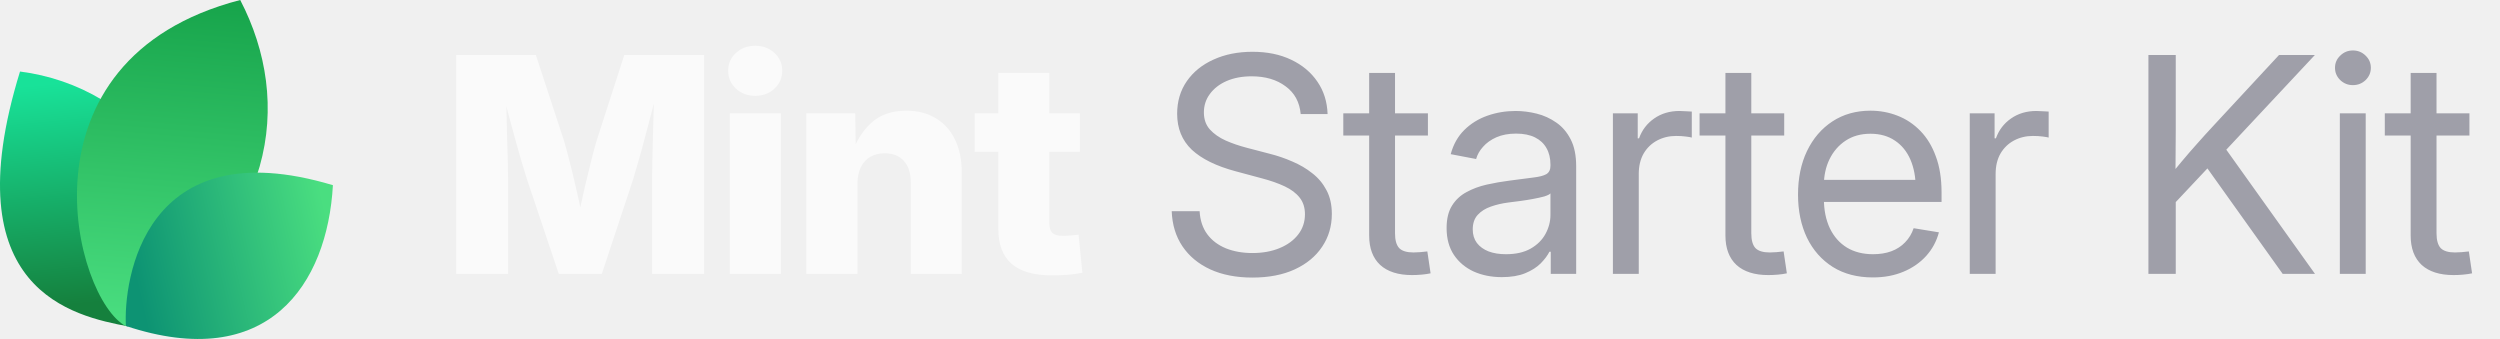
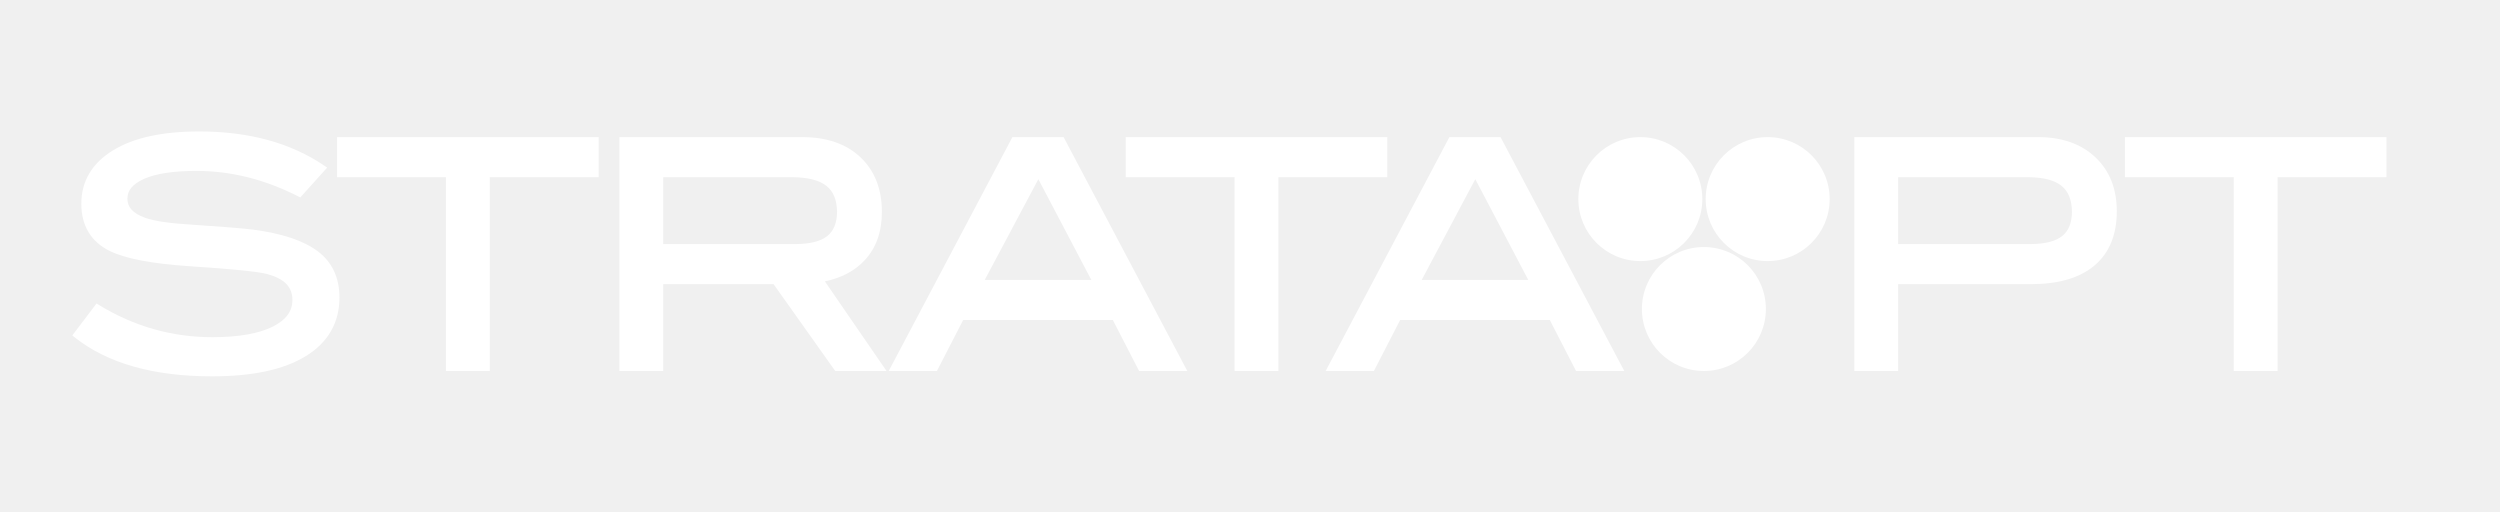
- <svg xmlns="http://www.w3.org/2000/svg" width="177" height="24" viewBox="0 0 177 24" fill="none">
-   <path d="M9.061 23.108C5.268 22.377 -3.391 20.627 1.417 5.064C9.634 6.099 16.973 14.064 9.061 23.108Z" fill="url(#paint0_linear_17557_2145)" />
-   <path d="M8.919 23.094C5.276 21.222 0.784 4.209 17.007 0C20.757 7.193 19.621 16.545 8.919 23.094Z" fill="url(#paint1_linear_17557_2145)" />
-   <path d="M8.914 23.079C8.735 19.882 10.159 9.085 23.57 13.111C23.181 20.123 18.984 26.418 8.914 23.079Z" fill="url(#paint2_linear_17557_2145)" />
-   <path d="M32.301 19.392V3.894H37.938L39.925 9.948C40.036 10.315 40.164 10.787 40.31 11.362C40.462 11.938 40.611 12.552 40.757 13.204C40.91 13.855 41.048 14.483 41.173 15.086C41.305 15.682 41.412 16.192 41.495 16.615H40.695C40.771 16.192 40.871 15.682 40.996 15.086C41.128 14.49 41.267 13.866 41.412 13.214C41.565 12.562 41.714 11.948 41.86 11.373C42.005 10.79 42.133 10.315 42.244 9.948L44.2 3.894H49.848V19.392H46.166V12.704C46.166 12.357 46.173 11.917 46.187 11.383C46.2 10.849 46.214 10.27 46.228 9.646C46.249 9.022 46.266 8.391 46.28 7.753C46.301 7.115 46.311 6.519 46.311 5.964H46.623C46.485 6.561 46.332 7.181 46.166 7.826C45.999 8.471 45.833 9.102 45.666 9.719C45.507 10.336 45.351 10.901 45.198 11.414C45.053 11.928 44.928 12.357 44.824 12.704L42.608 19.392H39.561L37.314 12.704C37.203 12.357 37.072 11.928 36.919 11.414C36.773 10.901 36.614 10.34 36.441 9.729C36.274 9.112 36.104 8.481 35.931 7.836C35.764 7.192 35.608 6.567 35.463 5.964H35.827C35.834 6.512 35.844 7.105 35.858 7.743C35.872 8.374 35.886 9.005 35.9 9.636C35.92 10.26 35.938 10.839 35.952 11.373C35.965 11.907 35.972 12.351 35.972 12.704V19.392H32.301ZM51.668 19.392V8.024H55.288V19.392H51.668ZM53.468 6.786C52.927 6.786 52.473 6.616 52.105 6.276C51.738 5.93 51.554 5.507 51.554 5.007C51.554 4.508 51.738 4.088 52.105 3.749C52.473 3.409 52.927 3.239 53.468 3.239C54.009 3.239 54.463 3.409 54.83 3.749C55.198 4.082 55.382 4.501 55.382 5.007C55.382 5.507 55.198 5.93 54.83 6.276C54.463 6.616 54.009 6.786 53.468 6.786ZM60.708 13.027V19.392H57.088V8.024H60.551L60.593 10.967H60.281C60.593 10.024 61.061 9.268 61.685 8.7C62.309 8.124 63.138 7.836 64.171 7.836C64.975 7.836 65.672 8.017 66.262 8.377C66.851 8.731 67.302 9.234 67.614 9.885C67.933 10.537 68.092 11.307 68.092 12.194V19.392H64.483V12.912C64.483 12.26 64.32 11.754 63.994 11.394C63.675 11.033 63.221 10.853 62.632 10.853C62.25 10.853 61.914 10.936 61.623 11.102C61.332 11.269 61.106 11.515 60.947 11.841C60.787 12.16 60.708 12.555 60.708 13.027ZM76.456 8.024V10.749H69.008V8.024H76.456ZM70.683 5.163H74.292V15.783C74.292 16.102 74.361 16.334 74.5 16.48C74.646 16.625 74.899 16.698 75.259 16.698C75.405 16.698 75.596 16.688 75.831 16.667C76.074 16.646 76.251 16.629 76.362 16.615L76.632 19.309C76.313 19.378 75.963 19.427 75.582 19.455C75.207 19.482 74.836 19.496 74.469 19.496C73.2 19.496 72.25 19.222 71.619 18.674C70.995 18.127 70.683 17.308 70.683 16.22V5.163Z" fill="#FAFAFA" />
-   <path d="M88.667 19.652C87.523 19.652 86.528 19.458 85.682 19.07C84.843 18.681 84.188 18.137 83.716 17.437C83.245 16.736 82.992 15.908 82.957 14.951H84.933C84.968 15.596 85.148 16.14 85.474 16.584C85.8 17.021 86.24 17.354 86.795 17.582C87.35 17.804 87.974 17.915 88.667 17.915C89.388 17.915 90.026 17.801 90.581 17.572C91.143 17.343 91.583 17.024 91.902 16.615C92.228 16.199 92.391 15.717 92.391 15.169C92.391 14.698 92.266 14.306 92.017 13.994C91.767 13.675 91.413 13.408 90.956 13.193C90.498 12.978 89.954 12.787 89.323 12.621L87.502 12.132C86.123 11.765 85.082 11.255 84.382 10.603C83.689 9.944 83.342 9.095 83.342 8.055C83.342 7.174 83.571 6.404 84.028 5.746C84.486 5.087 85.117 4.577 85.921 4.217C86.726 3.849 87.645 3.666 88.678 3.666C89.718 3.666 90.63 3.853 91.413 4.227C92.204 4.602 92.824 5.122 93.275 5.787C93.726 6.446 93.965 7.209 93.993 8.076H92.089C92.013 7.23 91.656 6.574 91.018 6.11C90.387 5.638 89.586 5.403 88.615 5.403C87.95 5.403 87.36 5.513 86.847 5.735C86.341 5.957 85.946 6.262 85.661 6.651C85.377 7.032 85.235 7.469 85.235 7.961C85.235 8.447 85.377 8.849 85.661 9.168C85.946 9.48 86.317 9.74 86.774 9.948C87.232 10.149 87.724 10.319 88.251 10.457L89.884 10.884C90.439 11.023 90.977 11.206 91.496 11.435C92.023 11.657 92.495 11.934 92.911 12.267C93.334 12.593 93.67 12.995 93.92 13.474C94.17 13.945 94.294 14.504 94.294 15.149C94.294 16.015 94.066 16.788 93.608 17.468C93.157 18.148 92.512 18.681 91.673 19.07C90.834 19.458 89.832 19.652 88.667 19.652ZM101.097 8.024V9.594H95.106V8.024H101.097ZM96.937 5.163H98.767V16.521C98.767 17 98.865 17.347 99.059 17.562C99.26 17.77 99.6 17.874 100.078 17.874C100.21 17.874 100.366 17.867 100.546 17.853C100.733 17.832 100.903 17.815 101.056 17.801L101.285 19.351C101.097 19.392 100.886 19.423 100.65 19.444C100.414 19.465 100.189 19.475 99.974 19.475C98.996 19.475 98.244 19.236 97.717 18.758C97.197 18.272 96.937 17.579 96.937 16.677V5.163ZM106.33 19.621C105.595 19.621 104.932 19.489 104.343 19.226C103.754 18.955 103.285 18.564 102.939 18.05C102.592 17.53 102.419 16.896 102.419 16.147C102.419 15.495 102.547 14.965 102.804 14.556C103.06 14.146 103.403 13.828 103.833 13.599C104.263 13.363 104.742 13.186 105.269 13.068C105.796 12.95 106.333 12.857 106.881 12.787C107.574 12.69 108.132 12.617 108.555 12.569C108.978 12.52 109.287 12.441 109.481 12.33C109.675 12.212 109.772 12.014 109.772 11.737V11.654C109.772 11.203 109.679 10.815 109.492 10.489C109.311 10.163 109.041 9.91 108.68 9.729C108.32 9.549 107.872 9.459 107.338 9.459C106.805 9.459 106.34 9.546 105.945 9.719C105.556 9.892 105.241 10.118 104.998 10.395C104.755 10.665 104.593 10.953 104.509 11.258L102.71 10.915C102.897 10.222 103.22 9.65 103.677 9.199C104.135 8.748 104.679 8.412 105.31 8.19C105.941 7.968 106.607 7.857 107.307 7.857C107.8 7.857 108.295 7.92 108.795 8.044C109.301 8.169 109.765 8.381 110.188 8.679C110.611 8.97 110.951 9.369 111.208 9.875C111.464 10.374 111.593 11.005 111.593 11.768V19.392H109.793V17.822H109.7C109.568 18.085 109.363 18.359 109.086 18.643C108.809 18.921 108.444 19.153 107.994 19.34C107.543 19.527 106.988 19.621 106.33 19.621ZM106.621 17.998C107.321 17.998 107.904 17.867 108.368 17.603C108.84 17.333 109.19 16.986 109.419 16.563C109.654 16.133 109.772 15.682 109.772 15.211V13.692C109.703 13.769 109.554 13.841 109.325 13.911C109.096 13.973 108.829 14.032 108.524 14.088C108.226 14.143 107.921 14.192 107.609 14.233C107.304 14.275 107.033 14.309 106.798 14.337C106.354 14.393 105.938 14.49 105.549 14.628C105.168 14.76 104.86 14.954 104.624 15.211C104.388 15.467 104.27 15.811 104.27 16.241C104.27 16.615 104.367 16.934 104.561 17.198C104.762 17.461 105.04 17.662 105.393 17.801C105.747 17.933 106.156 17.998 106.621 17.998ZM114.193 19.392V8.024H115.951V9.792H116.045C116.253 9.209 116.61 8.741 117.116 8.388C117.622 8.034 118.219 7.857 118.905 7.857C119.058 7.857 119.217 7.864 119.384 7.878C119.55 7.885 119.682 7.892 119.779 7.899V9.74C119.716 9.719 119.578 9.695 119.363 9.667C119.155 9.639 118.922 9.625 118.666 9.625C118.174 9.625 117.726 9.733 117.324 9.948C116.922 10.163 116.603 10.471 116.367 10.874C116.138 11.276 116.024 11.758 116.024 12.319V19.392H114.193ZM126.322 8.024V9.594H120.33V8.024H126.322ZM122.161 5.163H123.992V16.521C123.992 17 124.089 17.347 124.283 17.562C124.484 17.77 124.824 17.874 125.302 17.874C125.434 17.874 125.59 17.867 125.77 17.853C125.958 17.832 126.127 17.815 126.28 17.801L126.509 19.351C126.322 19.392 126.11 19.423 125.874 19.444C125.639 19.465 125.413 19.475 125.198 19.475C124.221 19.475 123.468 19.236 122.941 18.758C122.421 18.272 122.161 17.579 122.161 16.677V5.163ZM132.604 19.642C131.502 19.642 130.555 19.396 129.765 18.903C128.974 18.404 128.364 17.714 127.934 16.834C127.511 15.946 127.3 14.927 127.3 13.775C127.3 12.611 127.511 11.584 127.934 10.697C128.364 9.802 128.964 9.102 129.734 8.596C130.51 8.089 131.408 7.836 132.428 7.836C133.1 7.836 133.738 7.954 134.341 8.19C134.952 8.426 135.489 8.783 135.954 9.261C136.425 9.74 136.793 10.343 137.056 11.071C137.327 11.792 137.462 12.645 137.462 13.63V14.296H128.433V12.735H136.463L135.631 13.297C135.631 12.541 135.506 11.876 135.257 11.3C135.007 10.725 134.643 10.277 134.165 9.958C133.686 9.632 133.107 9.469 132.428 9.469C131.748 9.469 131.162 9.632 130.67 9.958C130.177 10.284 129.796 10.725 129.526 11.279C129.262 11.827 129.13 12.441 129.13 13.12V14.046C129.13 14.864 129.273 15.572 129.557 16.168C129.841 16.757 130.243 17.211 130.763 17.53C131.283 17.842 131.901 17.998 132.615 17.998C133.093 17.998 133.523 17.929 133.905 17.79C134.293 17.645 134.619 17.433 134.882 17.156C135.153 16.879 135.354 16.546 135.486 16.157L137.275 16.449C137.108 17.08 136.81 17.634 136.38 18.113C135.95 18.591 135.413 18.966 134.768 19.236C134.123 19.507 133.402 19.642 132.604 19.642ZM139.459 19.392V8.024H141.217V9.792H141.311C141.519 9.209 141.876 8.741 142.382 8.388C142.888 8.034 143.485 7.857 144.171 7.857C144.324 7.857 144.483 7.864 144.649 7.878C144.816 7.885 144.948 7.892 145.045 7.899V9.74C144.982 9.719 144.844 9.695 144.629 9.667C144.421 9.639 144.188 9.625 143.932 9.625C143.439 9.625 142.992 9.733 142.59 9.948C142.188 10.163 141.869 10.471 141.633 10.874C141.404 11.276 141.29 11.758 141.29 12.319V19.392H139.459ZM153.429 14.961V12.715C153.783 12.257 154.136 11.82 154.49 11.404C154.844 10.981 155.204 10.565 155.572 10.156C155.939 9.74 156.314 9.327 156.695 8.918L161.355 3.894H163.893L157.277 10.967H157.184L153.429 14.961ZM152.108 19.392V3.894H154.043V9.241L154.022 12.559L154.043 13.505V19.392H152.108ZM161.615 19.392L155.967 11.477L157.173 9.969L163.903 19.392H161.615ZM165.661 19.392V8.024H167.492V19.392H165.661ZM166.587 6.027C166.24 6.027 165.942 5.909 165.692 5.673C165.443 5.43 165.318 5.139 165.318 4.799C165.318 4.459 165.443 4.172 165.692 3.936C165.942 3.693 166.24 3.572 166.587 3.572C166.934 3.572 167.232 3.693 167.482 3.936C167.731 4.172 167.856 4.459 167.856 4.799C167.856 5.139 167.731 5.43 167.482 5.673C167.232 5.909 166.934 6.027 166.587 6.027ZM174.836 8.024V9.594H168.844V8.024H174.836ZM170.675 5.163H172.506V16.521C172.506 17 172.603 17.347 172.797 17.562C172.998 17.77 173.338 17.874 173.816 17.874C173.948 17.874 174.104 17.867 174.284 17.853C174.472 17.832 174.641 17.815 174.794 17.801L175.023 19.351C174.836 19.392 174.624 19.423 174.388 19.444C174.153 19.465 173.927 19.475 173.712 19.475C172.735 19.475 171.982 19.236 171.455 18.758C170.935 18.272 170.675 17.579 170.675 16.677V5.163Z" fill="#9F9FA9" />
-   <defs>
-     <linearGradient id="paint0_linear_17557_2145" x1="3.776" y1="5.916" x2="5.232" y2="21.559" gradientUnits="userSpaceOnUse">
-       <stop stop-color="#18E299" />
-       <stop offset="1" stop-color="#15803D" />
-     </linearGradient>
-     <linearGradient id="paint1_linear_17557_2145" x1="12.171" y1="-0.718" x2="10.19" y2="22.983" gradientUnits="userSpaceOnUse">
-       <stop stop-color="#16A34A" />
-       <stop offset="1" stop-color="#4ADE80" />
-     </linearGradient>
-     <linearGradient id="paint2_linear_17557_2145" x1="23.133" y1="15.353" x2="9.338" y2="18.52" gradientUnits="userSpaceOnUse">
-       <stop stop-color="#4ADE80" />
-       <stop offset="1" stop-color="#0D9373" />
-     </linearGradient>
-   </defs>
+ <svg xmlns="http://www.w3.org/2000/svg" width="542" height="111" viewBox="0 0 542 111" fill="none">
+   <path d="M68.893 54.483C65.787 52.145 61.117 50.615 54.87 49.782C52.653 49.504 48.153 49.143 41.327 48.686C36.718 48.42 33.405 47.915 31.481 47.224C28.735 46.231 27.645 44.918 27.621 43.075C27.633 41.306 28.686 39.928 31.25 38.77C33.789 37.646 37.583 37.051 42.582 37.053C50.065 37.053 57.409 38.888 64.649 42.574L65.099 42.806L65.44 42.427L70.927 36.336L70.299 35.91C62.986 30.957 53.932 28.497 43.191 28.499C35.208 28.502 28.96 29.845 24.467 32.621C19.967 35.376 17.622 39.31 17.635 44.164C17.61 48.852 19.705 52.391 23.73 54.377C27.17 56.086 32.918 57.163 41.102 57.718C50.266 58.304 55.935 58.888 57.896 59.403C61.757 60.461 63.37 62.232 63.401 65.038C63.382 67.441 62.104 69.285 59.193 70.788C56.161 72.309 51.77 73.105 46.059 73.102C37.26 73.102 29.07 70.777 21.44 66.109L20.929 65.796L15.674 72.722L16.179 73.128C23.34 78.798 33.302 81.59 45.986 81.59C54.742 81.587 61.519 80.153 66.317 77.195C71.121 74.253 73.606 69.921 73.594 64.491C73.6 60.243 72.017 56.823 68.893 54.483Z" fill="white" />
+   <path d="M73.078 38.417H96.68V80.432H106.185V38.417H129.786V29.728H73.078V38.417Z" fill="white" />
+   <path d="M143.788 52.914V38.417H171.914C178.588 38.518 181.401 40.837 181.474 45.942C181.401 50.685 178.837 52.816 172.663 52.914H143.788ZM178.831 60.999C182.381 60.263 185.255 58.762 187.399 56.486C189.938 53.809 191.198 50.248 191.192 45.94C191.198 41.032 189.652 37.028 186.552 34.102C183.453 31.165 179.185 29.721 173.887 29.728H134.283V80.432H143.788V61.606H167.713L181.078 80.432H192.203L191.485 79.394L178.831 60.999Z" fill="white" />
+   <path d="M236.599 60.69H213.491L225.115 38.845L236.599 60.69ZM230.589 29.728H219.488L192.672 80.431H203.121L208.814 69.38H241.263L246.957 80.431H257.412L256.894 79.457L230.589 29.728Z" fill="white" />
+   <path d="M300.761 38.417V29.728H244.053V38.417H267.654V80.432H277.159V38.417H300.761Z" fill="white" />
+   <path d="M331.329 60.691H308.221L319.845 38.845L331.329 60.691ZM325.319 29.728H314.225L287.402 80.431H297.857L303.551 69.381H336L341.687 80.431H352.148L351.631 79.46L325.319 29.728Z" fill="white" />
+   <path d="M411.517 52.915V38.417H439.85C446.383 38.517 449.129 40.825 449.203 45.94C449.129 50.685 446.566 52.815 440.385 52.915H411.517ZM441.822 29.727H402.012V80.431H411.517V61.603L440.251 61.606C446.213 61.606 450.847 60.292 454.08 57.562C457.319 54.837 458.927 50.843 458.921 45.803C458.927 40.985 457.38 37.025 454.281 34.102C451.181 31.169 446.986 29.722 441.822 29.727Z" fill="white" />
+   <path d="M460.68 29.725V38.417H484.275V80.431H493.786V38.415L517.382 38.417V29.725H460.68Z" fill="white" />
+   <path d="M369.404 53.556C361.981 53.556 355.965 59.572 355.965 66.992C355.965 74.416 361.981 80.431 369.404 80.431C376.826 80.431 382.842 74.416 382.842 66.992C382.842 59.572 376.826 53.556 369.404 53.556Z" fill="white" />
+   <path d="M369.063 43.165C369.063 35.743 363.047 29.728 355.624 29.728C348.202 29.728 342.186 35.743 342.186 43.165C342.186 50.586 348.202 56.602 355.624 56.602C363.047 56.602 369.063 50.586 369.063 43.165Z" fill="white" />
+   <path d="M383.232 29.727C375.809 29.727 369.793 35.744 369.793 43.163C369.793 50.585 375.809 56.602 383.232 56.602C390.654 56.602 396.67 50.585 396.67 43.163C396.67 35.744 390.654 29.727 383.232 29.727Z" fill="white" />
</svg>
